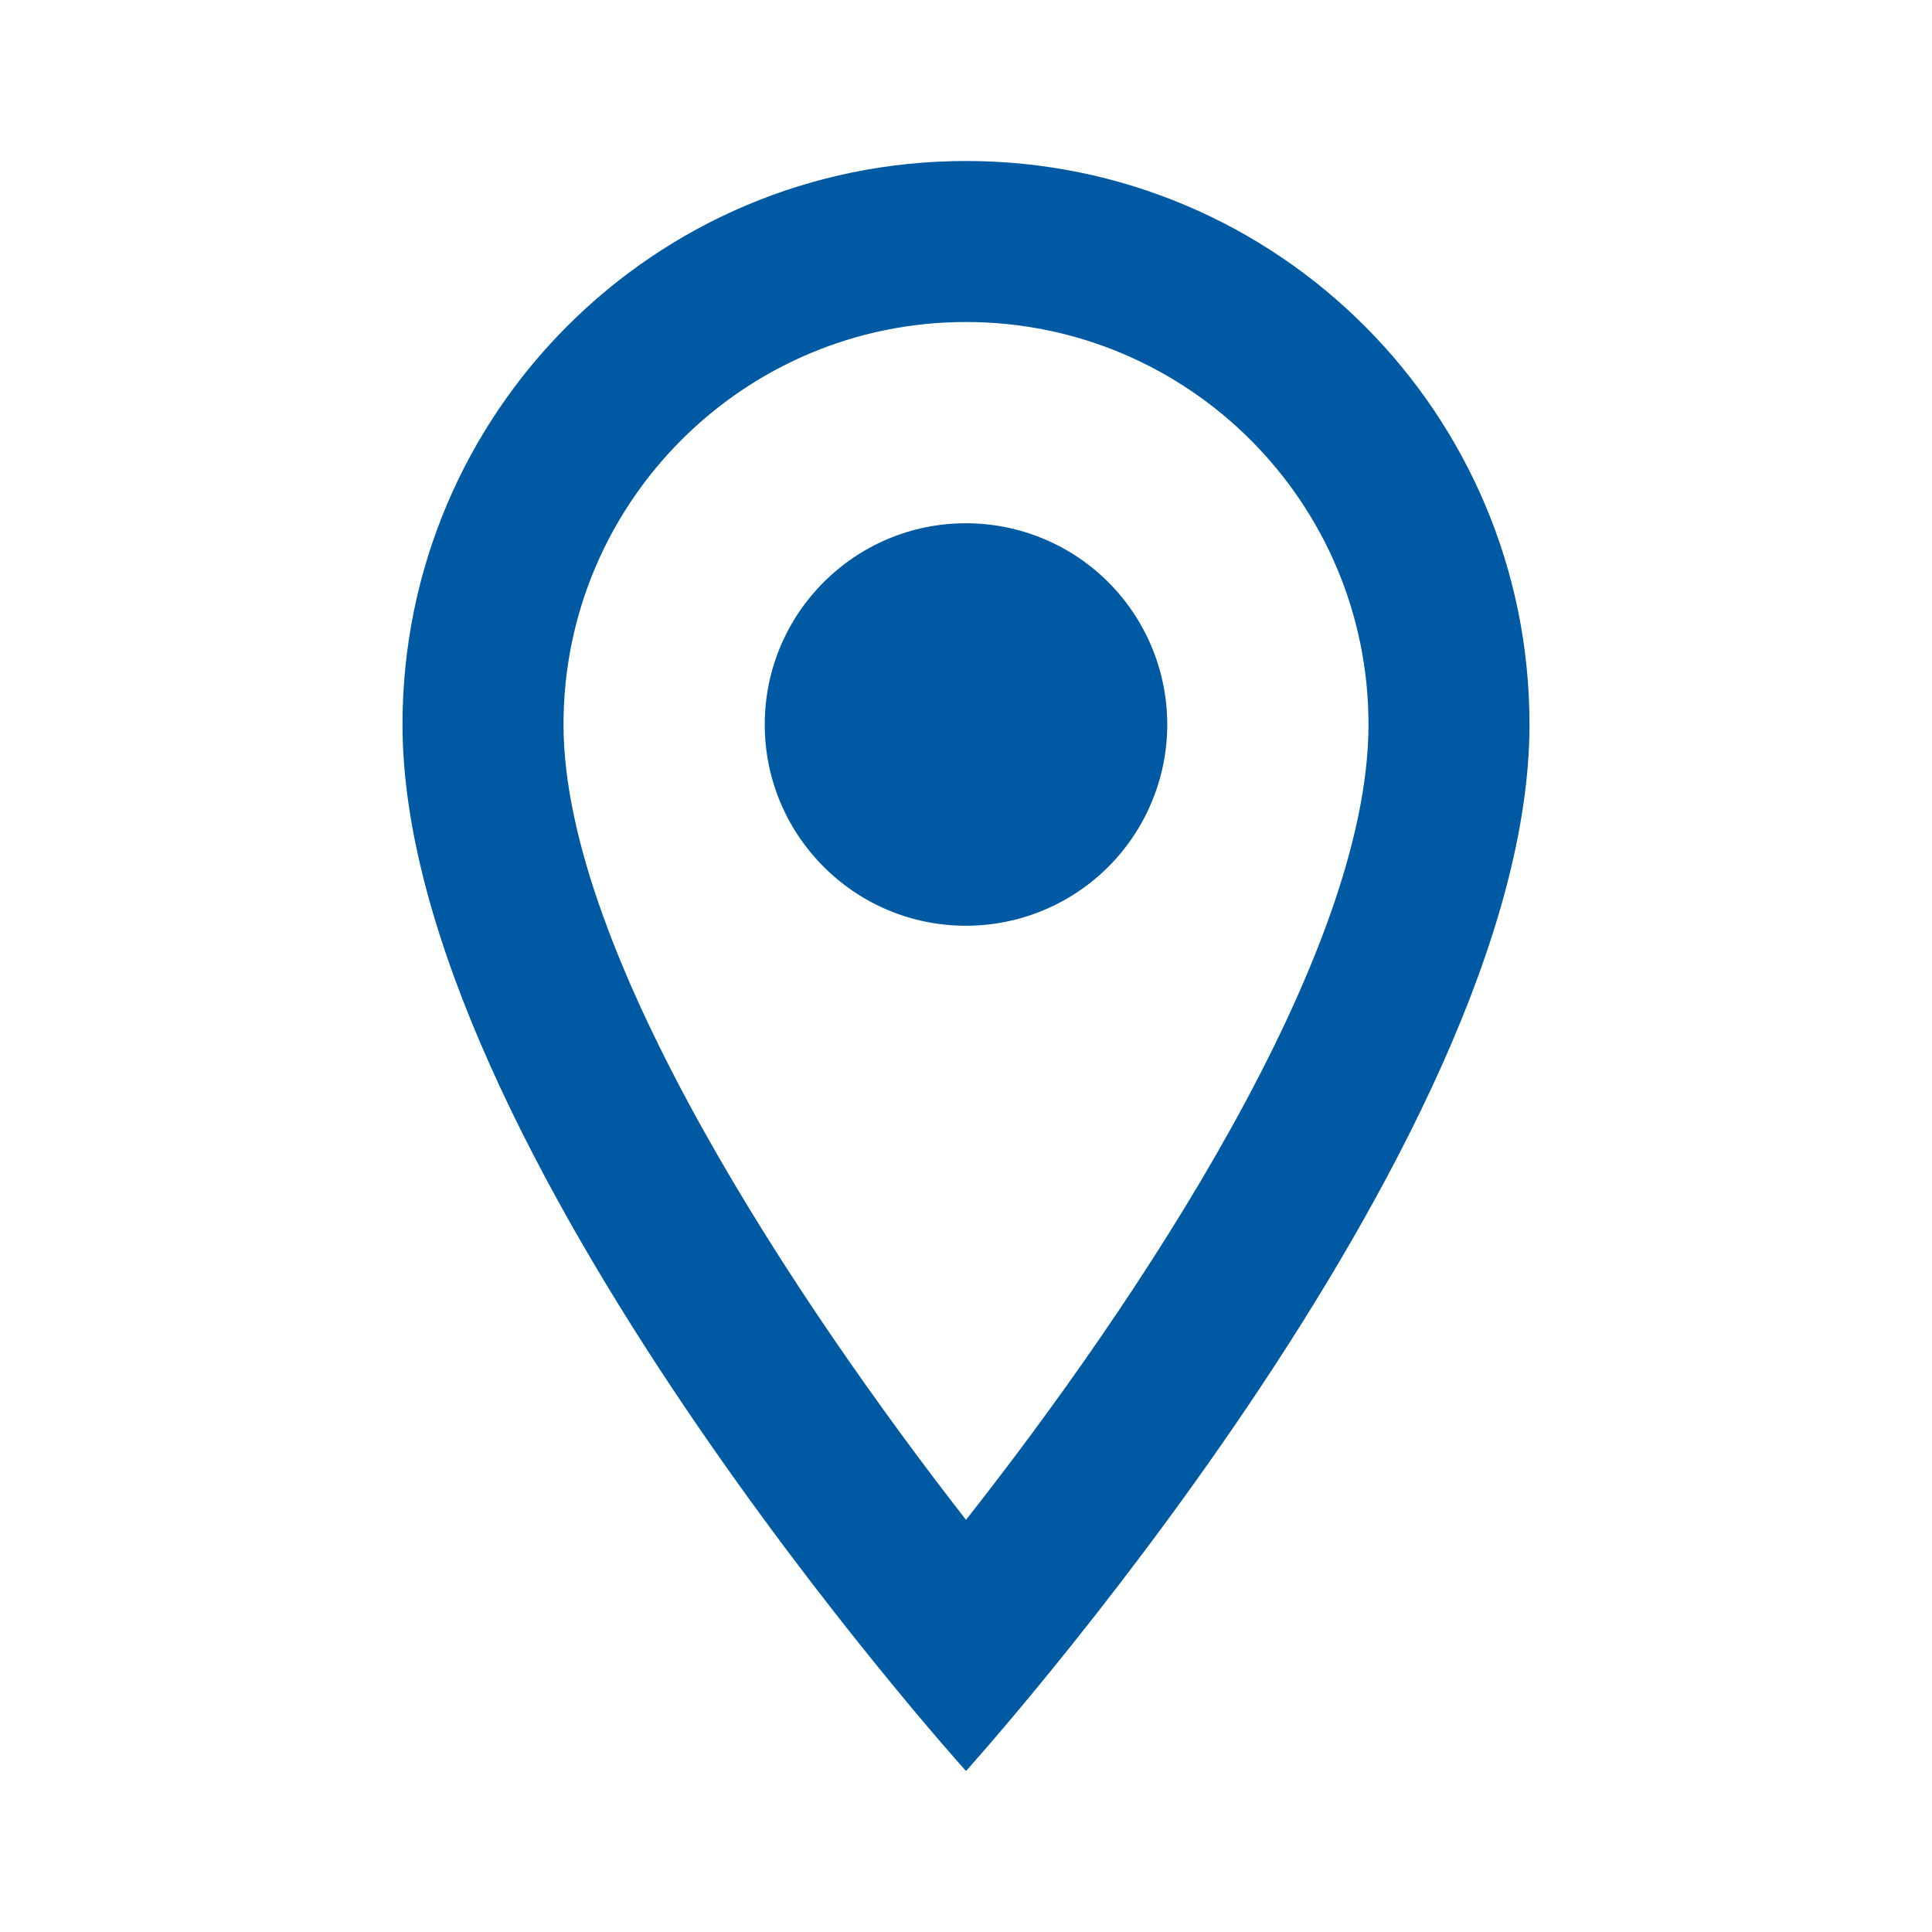
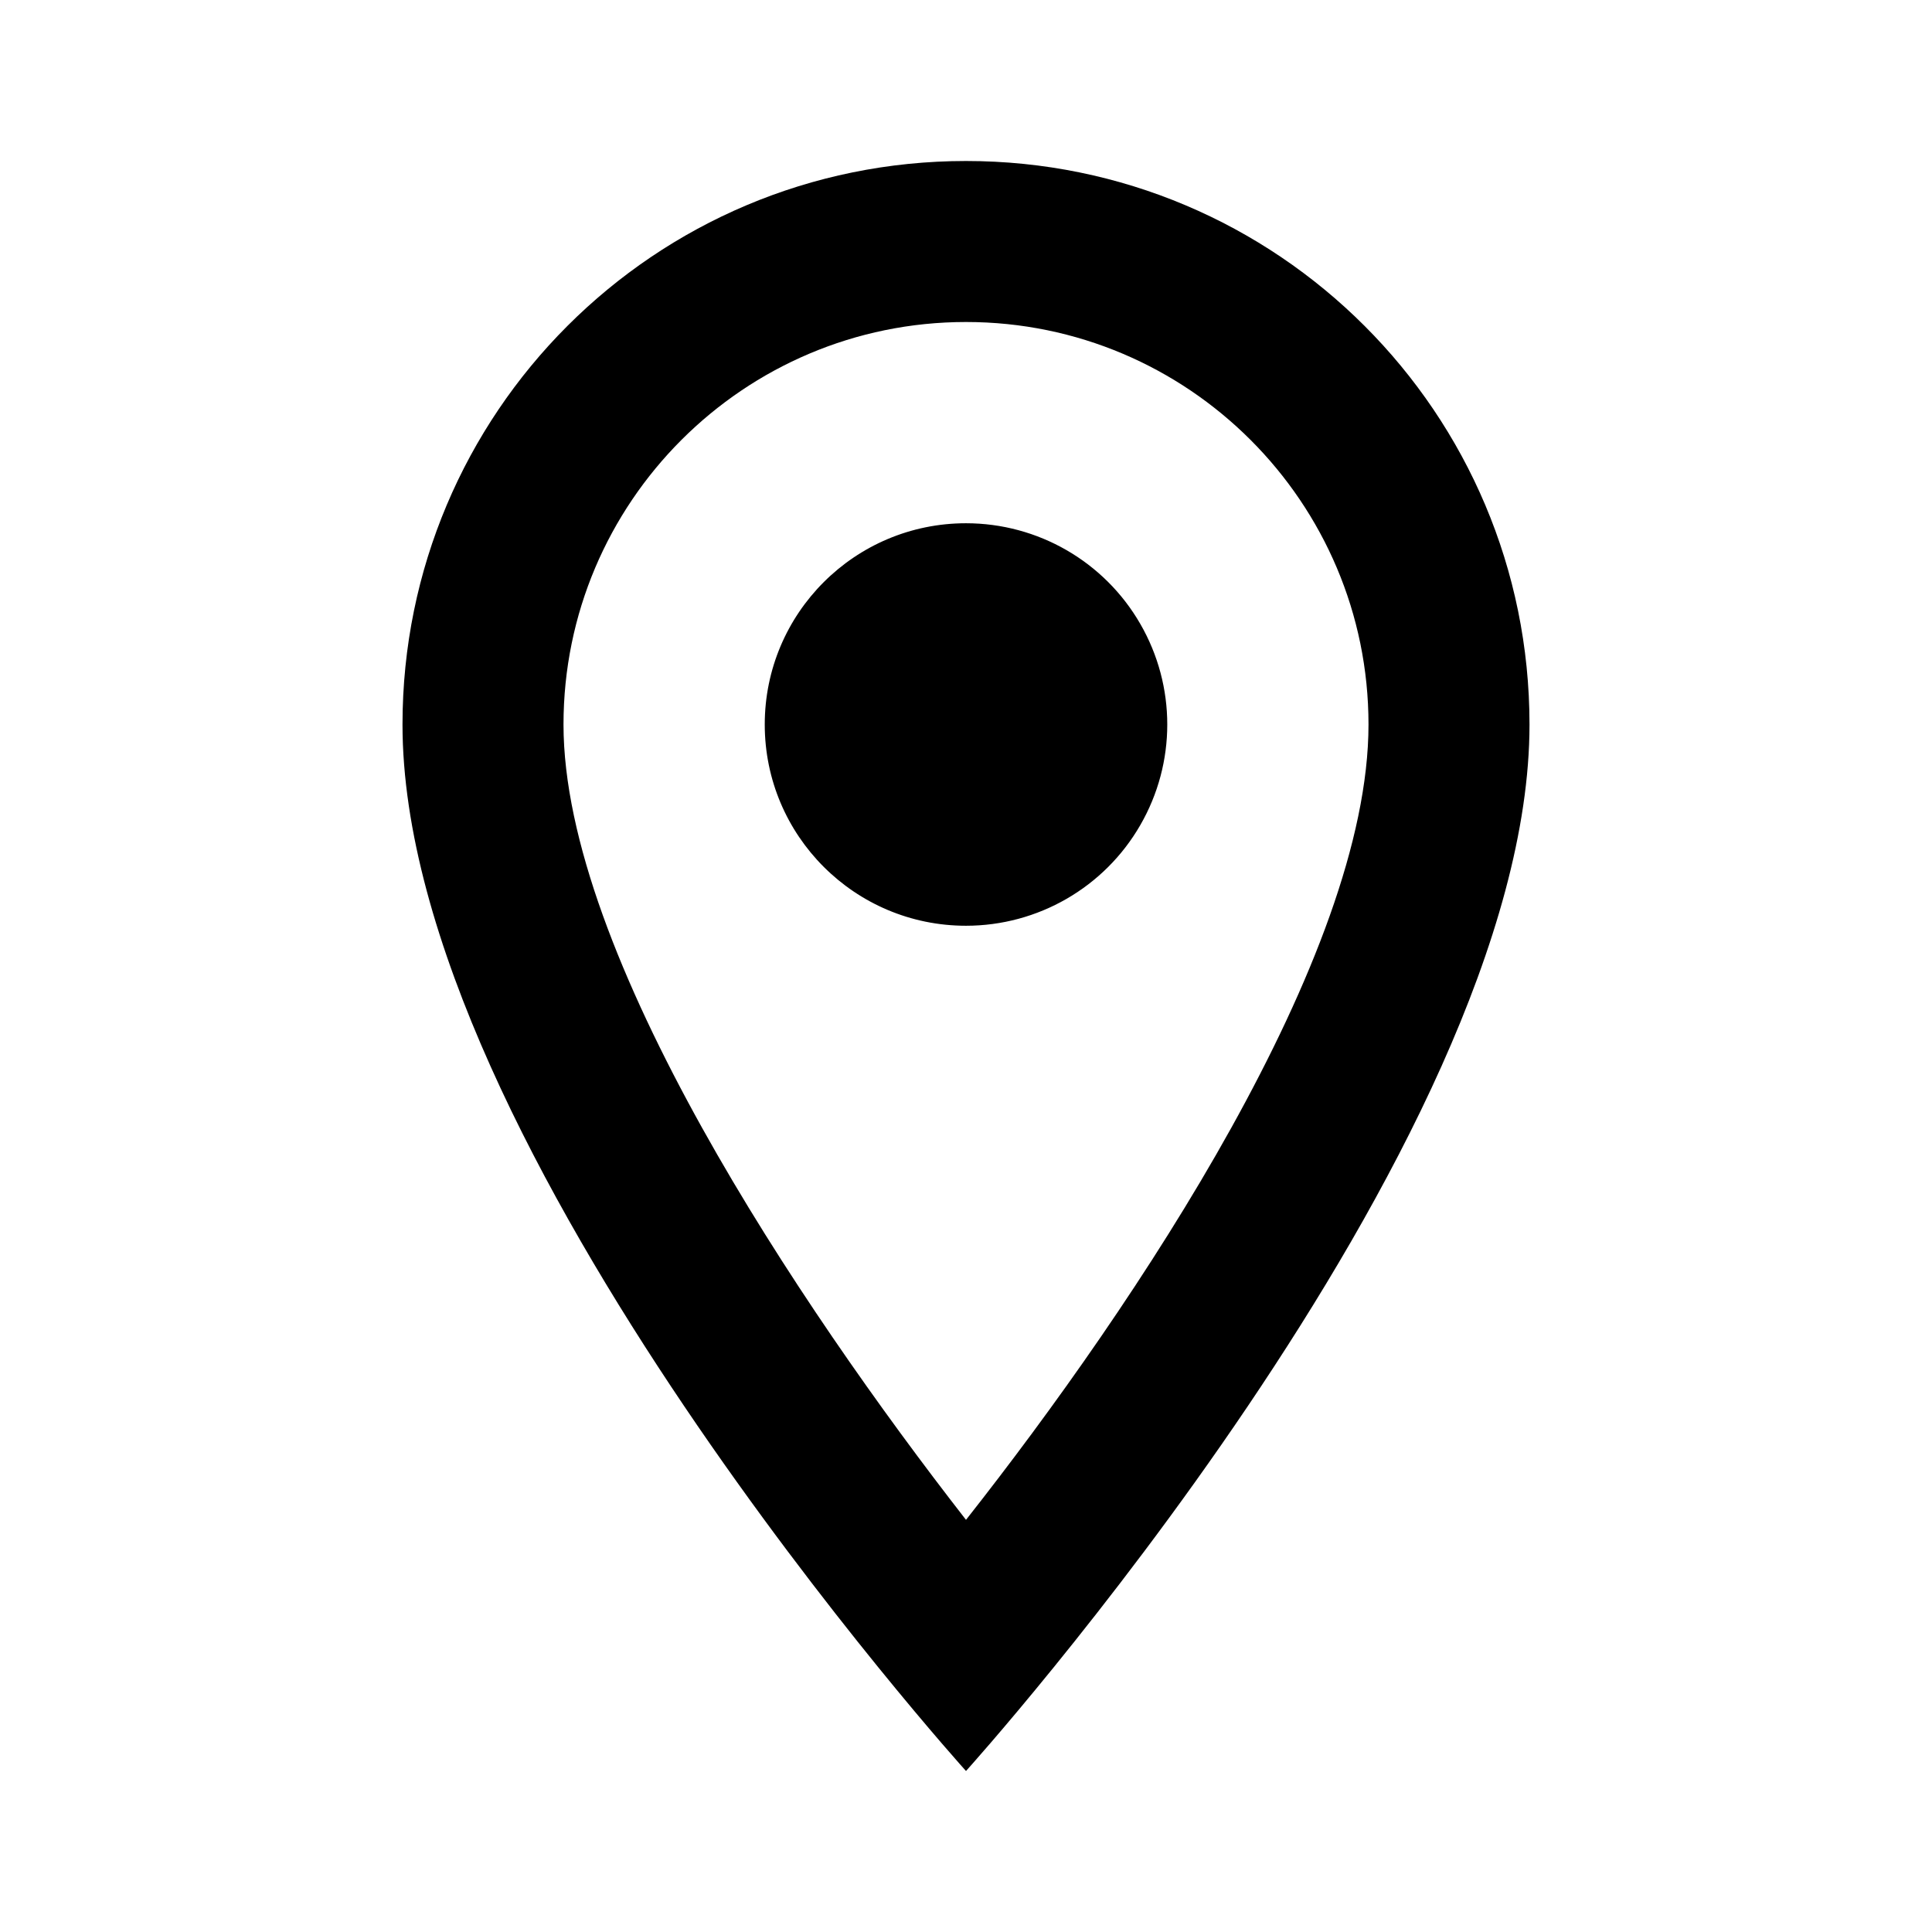
- <svg xmlns="http://www.w3.org/2000/svg" width="24" height="24" viewBox="0 0 24 24" fill="none">
-   <g id="location_on_24px">
-     <path id="icon/communication/location_on_24px" fill-rule="evenodd" clip-rule="evenodd" d="M12 2C8.13 2 5 5.13 5 9C5 14.25 12 22 12 22C12 22 19 14.25 19 9C19 5.13 15.87 2 12 2ZM7 9C7 6.24 9.24 4 12 4C14.76 4 17 6.24 17 9C17 11.88 14.12 16.19 12 18.88C9.92 16.21 7 11.85 7 9ZM9.5 9C9.5 7.619 10.619 6.5 12 6.5C12.893 6.5 13.719 6.976 14.165 7.75C14.612 8.524 14.612 9.476 14.165 10.25C13.719 11.024 12.893 11.5 12 11.5C10.619 11.5 9.5 10.381 9.5 9Z" fill="#005AA3" />
+ <svg xmlns="http://www.w3.org/2000/svg" width="24" height="24" viewBox="0 0 24 24">
+   <g>
+     <path fill-rule="evenodd" clip-rule="evenodd" d="M12 2C8.13 2 5 5.13 5 9C5 14.25 12 22 12 22C12 22 19 14.25 19 9C19 5.13 15.87 2 12 2ZM7 9C7 6.24 9.24 4 12 4C14.76 4 17 6.24 17 9C17 11.88 14.12 16.19 12 18.88C9.92 16.21 7 11.85 7 9ZM9.5 9C9.5 7.619 10.619 6.5 12 6.5C12.893 6.5 13.719 6.976 14.165 7.75C14.612 8.524 14.612 9.476 14.165 10.25C13.719 11.024 12.893 11.5 12 11.5C10.619 11.5 9.5 10.381 9.5 9Z" />
  </g>
</svg>
